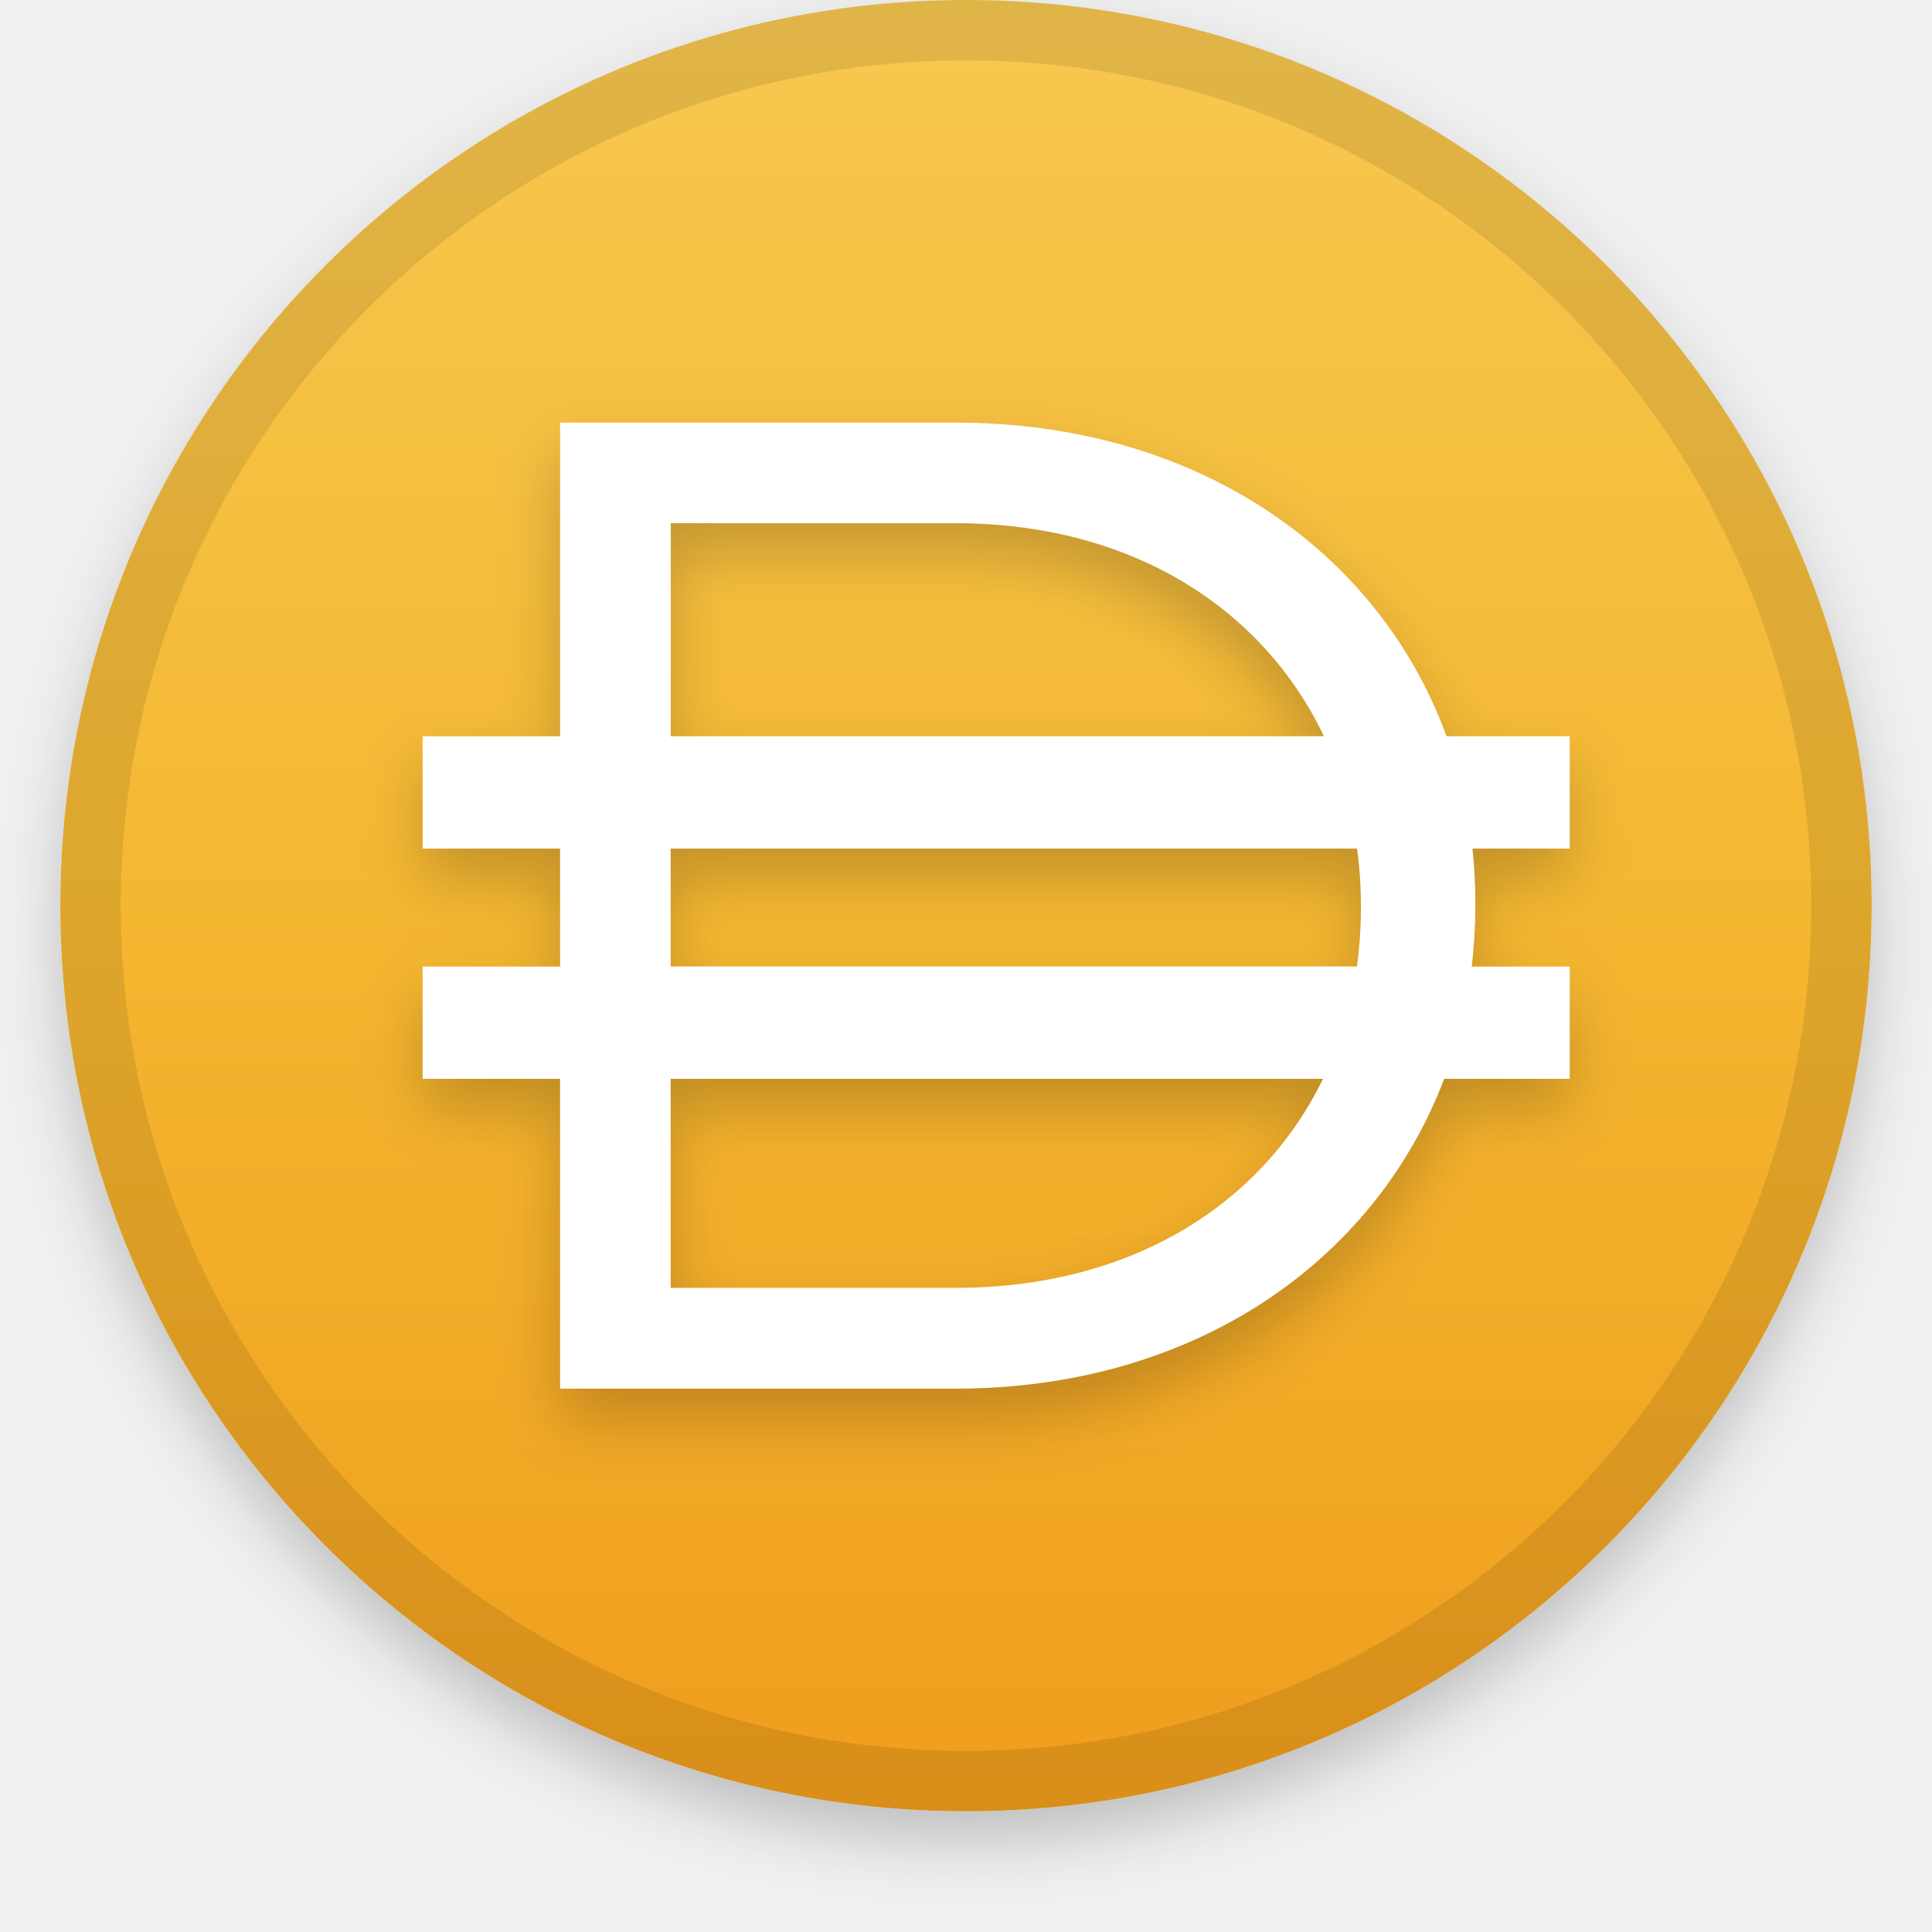
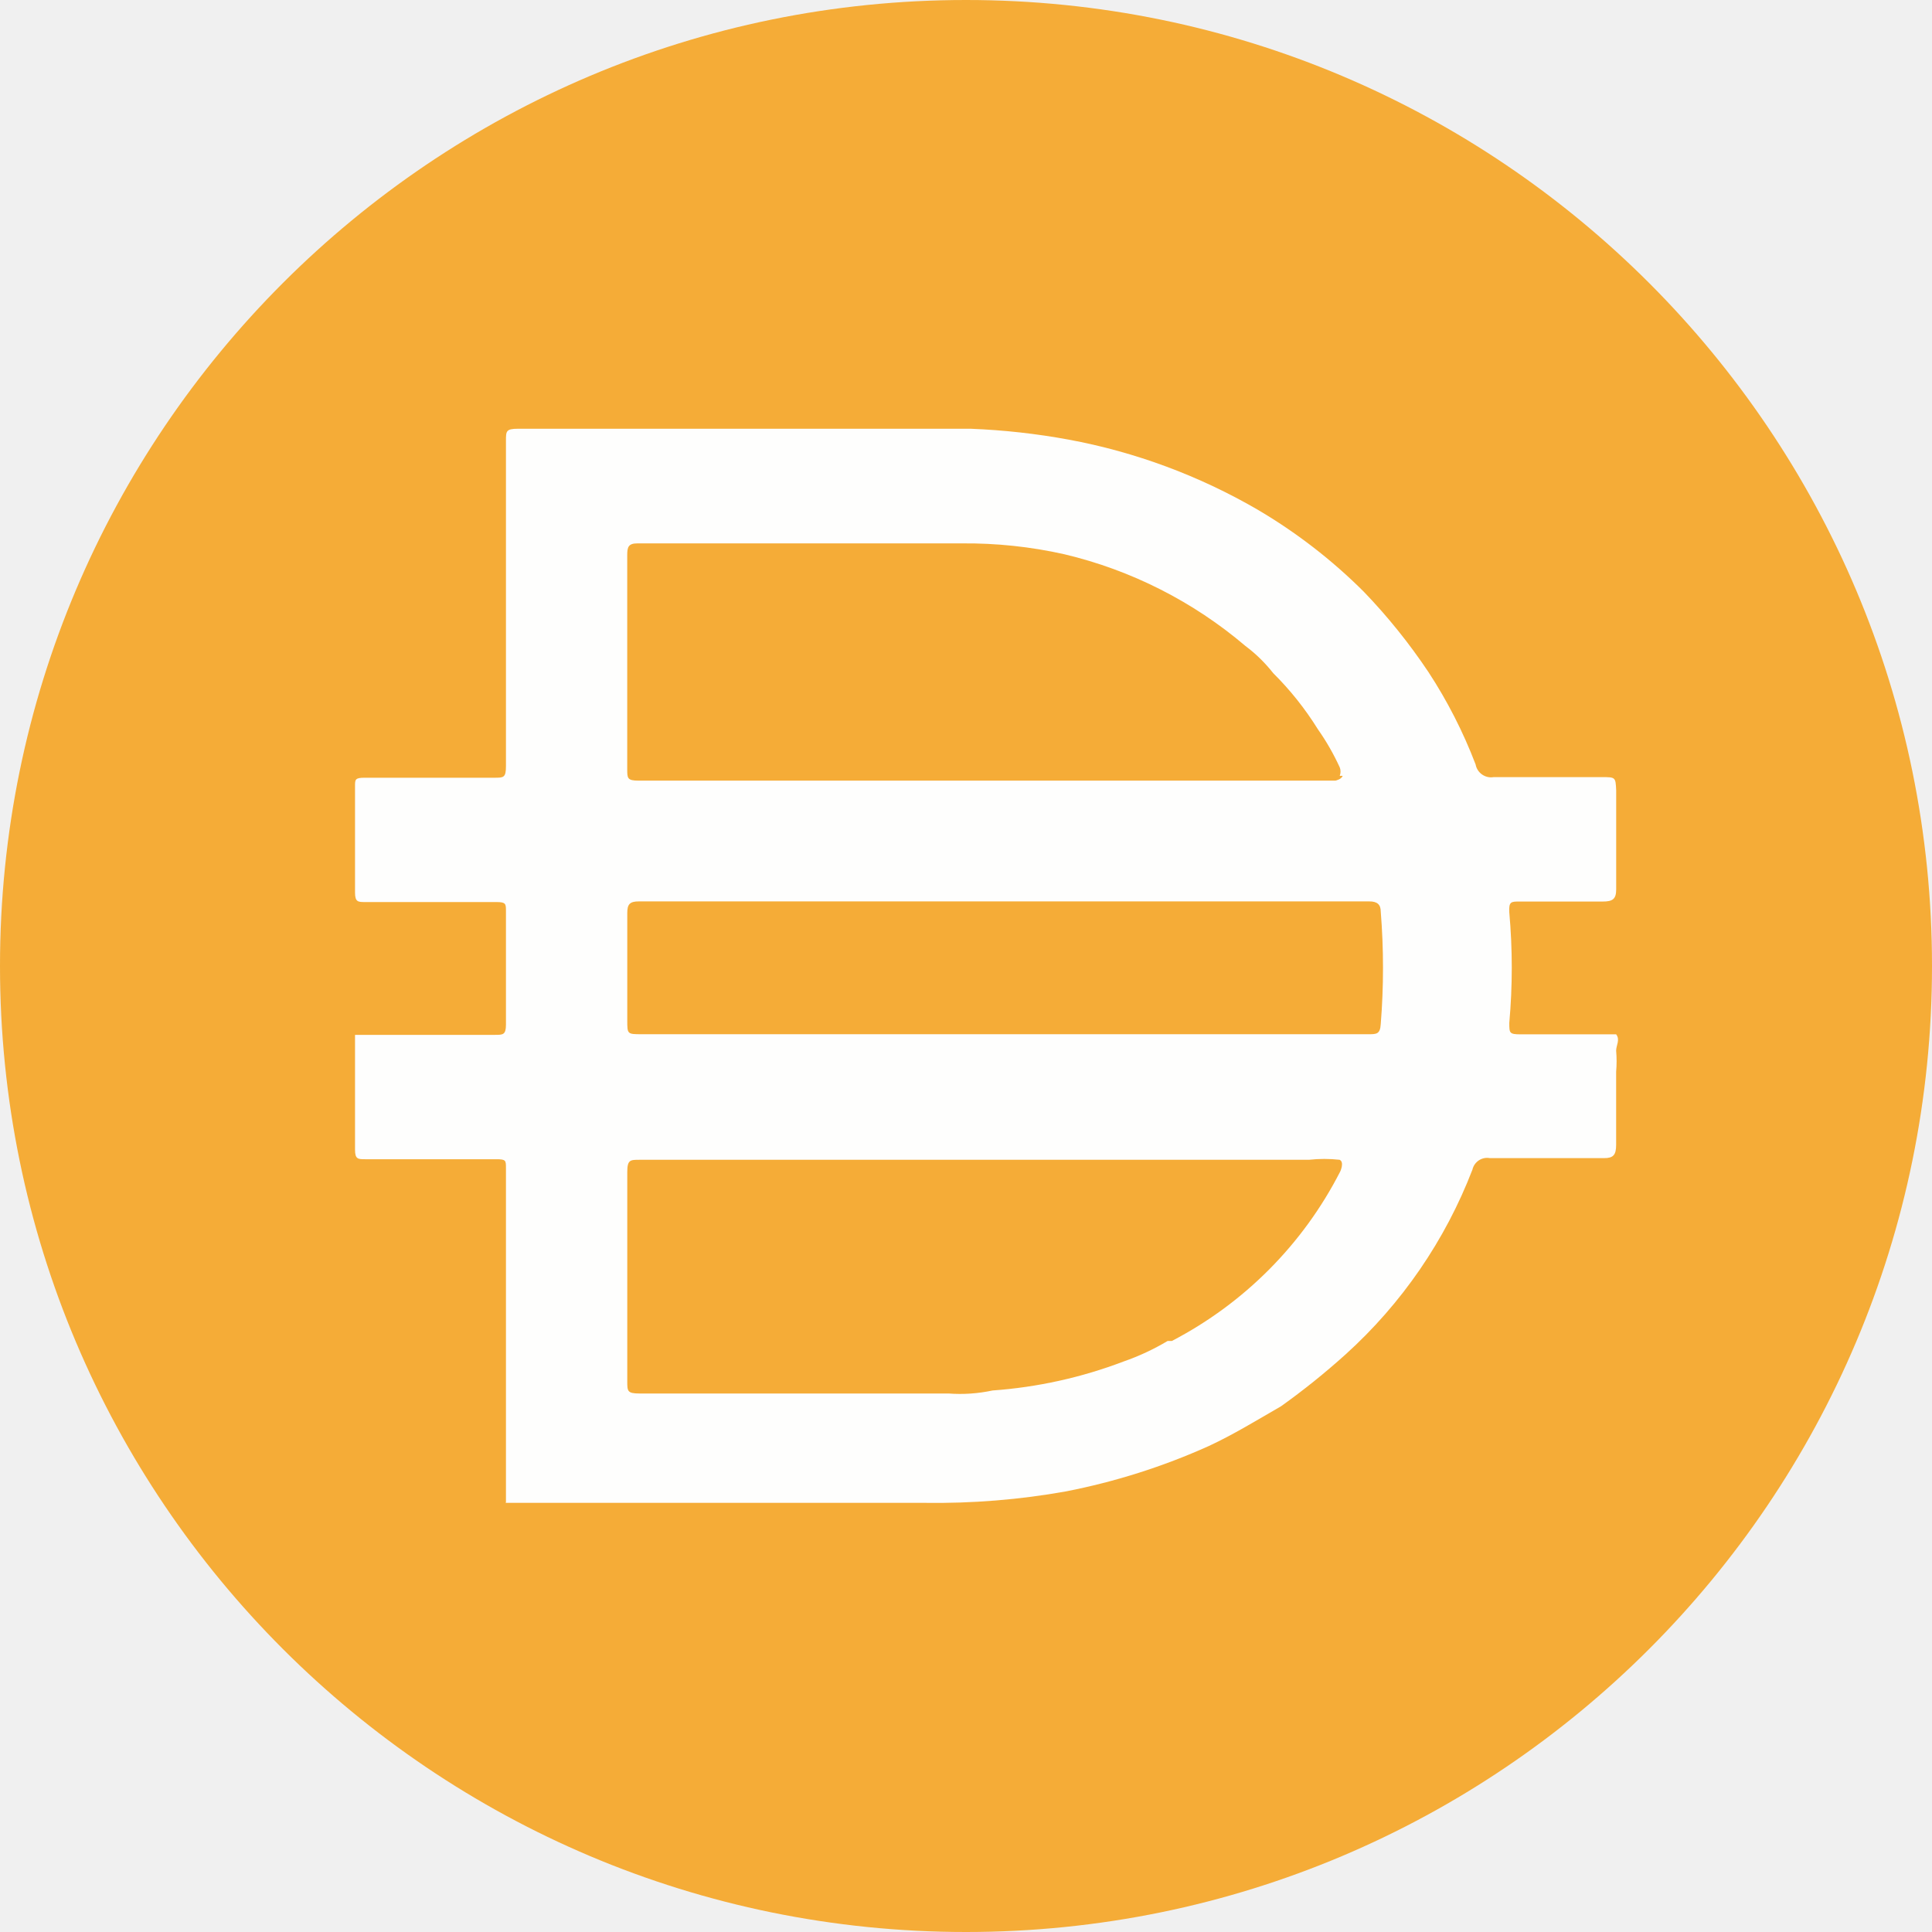
- <svg xmlns="http://www.w3.org/2000/svg" xmlns:xlink="http://www.w3.org/1999/xlink" width="32" height="32" viewBox="0 0 32 32">
-   <defs>
-     <filter x="-5.8%" y="-4.2%" width="111.7%" height="111.7%" filterUnits="objectBoundingBox" id="a">
-       <feOffset dy=".5" in="SourceAlpha" result="shadowOffsetOuter1" />
-       <feGaussianBlur stdDeviation=".5" in="shadowOffsetOuter1" result="shadowBlurOuter1" />
-       <feComposite in="shadowBlurOuter1" in2="SourceAlpha" operator="out" result="shadowBlurOuter1" />
-       <feColorMatrix values="0 0 0 0 0 0 0 0 0 0 0 0 0 0 0 0 0 0 0.199 0" in="shadowBlurOuter1" />
-     </filter>
-     <filter x="-9.2%" y="-7.8%" width="118.4%" height="121.9%" filterUnits="objectBoundingBox" id="d">
-       <feOffset dy=".5" in="SourceAlpha" result="shadowOffsetOuter1" />
-       <feGaussianBlur stdDeviation=".5" in="shadowOffsetOuter1" result="shadowBlurOuter1" />
-       <feColorMatrix values="0 0 0 0 0 0 0 0 0 0 0 0 0 0 0 0 0 0 0.204 0" in="shadowBlurOuter1" />
-     </filter>
-     <linearGradient x1="50%" y1="0%" x2="50%" y2="100%" id="c">
-       <stop stop-color="#FFF" stop-opacity=".5" offset="0%" />
-       <stop stop-opacity=".5" offset="100%" />
-     </linearGradient>
-     <circle id="b" cx="16" cy="15" r="15" />
-     <path d="M15.829 7c3.985 0 7.006 2.116 8.13 5.194H26v1.861h-1.611c.031.294.047.594.047.898v.046c0 .342-.02.68-.06 1.01H26v1.86h-2.08C22.767 20.905 19.77 23 15.83 23H9.277v-5.131H7v-1.86h2.277v-1.954H7v-1.86h2.277V7h6.552zm6.084 10.869H11.108v3.462h4.72c2.914 0 5.078-1.387 6.085-3.462zm.564-3.814H11.108v1.953h11.366c.044-.313.067-.635.067-.964V15a6.96 6.96 0 00-.064-.944zM15.83 8.666h-4.72v3.528h10.818c-1.001-2.104-3.172-3.528-6.098-3.528z" id="e" />
-   </defs>
-   <g fill="none" fill-rule="evenodd">
-     <use fill="#000" filter="url(#a)" xlink:href="#b" />
-     <use fill="#F4B731" xlink:href="#b" />
-     <use fill="url(#c)" style="mix-blend-mode:soft-light" xlink:href="#b" />
-     <circle stroke-opacity=".097" stroke="#000" stroke-linejoin="square" cx="16" cy="15" r="14.5" />
-     <g fill-rule="nonzero">
-       <use fill="#000" filter="url(#d)" xlink:href="#e" />
-       <use fill="#FFF" xlink:href="#e" />
-     </g>
+ <svg xmlns="http://www.w3.org/2000/svg" xml:space="preserve" width="100%" height="100%" version="1.1" shape-rendering="geometricPrecision" text-rendering="geometricPrecision" image-rendering="optimizeQuality" fill-rule="evenodd" clip-rule="evenodd" viewBox="0 0 444.44 444.44">
+   <g id="Layer_x0020_1">
+     <path fill="#F5AC37" fill-rule="nonzero" d="M222.22 0c122.74,0 222.22,99.5 222.22,222.22 0,122.74 -99.48,222.22 -222.22,222.22 -122.72,0 -222.22,-99.49 -222.22,-222.22 0,-122.72 99.5,-222.22 222.22,-222.22z" />
+     <path fill="#FEFEFD" fill-rule="nonzero" d="M230.41 237.91l84.44 0c1.8,0 2.65,0 2.78,-2.36 0.69,-8.59 0.69,-17.23 0,-25.83 0,-1.67 -0.83,-2.36 -2.64,-2.36l-168.05 0c-2.08,0 -2.64,0.69 -2.64,2.64l0 24.72c0,3.19 0,3.19 3.33,3.19l82.78 0zm77.79 -59.44c0.24,-0.63 0.24,-1.32 0,-1.94 -1.41,-3.07 -3.08,-6 -5.02,-8.75 -2.92,-4.7 -6.36,-9.03 -10.28,-12.92 -1.85,-2.35 -3.99,-4.46 -6.39,-6.25 -12.02,-10.23 -26.31,-17.47 -41.67,-21.11 -7.75,-1.74 -15.67,-2.57 -23.61,-2.5l-74.58 0c-2.08,0 -2.36,0.83 -2.36,2.64l0 49.3c0,2.08 0,2.64 2.64,2.64l160.27 0c0,0 1.39,-0.28 1.67,-1.11l-0.68 0zm0 88.33c-2.36,-0.26 -4.74,-0.26 -7.1,0l-154.02 0c-2.08,0 -2.78,0 -2.78,2.78l0 48.2c0,2.22 0,2.78 2.78,2.78l71.11 0c3.4,0.26 6.8,0.02 10.13,-0.69 10.32,-0.74 20.47,-2.98 30.15,-6.67 3.52,-1.22 6.92,-2.81 10.13,-4.72l0.97 0c16.67,-8.67 30.21,-22.29 38.75,-39.01 0,0 0.97,-2.1 -0.12,-2.65zm-191.81 78.75l0 -0.83 0 -32.36 0 -10.97 0 -32.64c0,-1.81 0,-2.08 -2.22,-2.08l-30.14 0c-1.67,0 -2.36,0 -2.36,-2.22l0 -26.39 32.22 0c1.8,0 2.5,0 2.5,-2.36l0 -26.11c0,-1.67 0,-2.08 -2.22,-2.08l-30.14 0c-1.67,0 -2.36,0 -2.36,-2.22l0 -24.44c0,-1.53 0,-1.94 2.22,-1.94l29.86 0c2.08,0 2.64,0 2.64,-2.64l0 -74.86c0,-2.22 0,-2.78 2.78,-2.78l104.16 0c7.56,0.3 15.07,1.13 22.5,2.5 15.31,2.83 30.02,8.3 43.47,16.11 8.92,5.25 17.13,11.59 24.44,18.89 5.5,5.71 10.46,11.89 14.86,18.47 4.37,6.67 8,13.8 10.85,21.25 0.35,1.94 2.21,3.25 4.15,2.92l24.86 0c3.19,0 3.19,0 3.33,3.06l0 22.78c0,2.22 -0.83,2.78 -3.06,2.78l-19.17 0c-1.94,0 -2.5,0 -2.36,2.5 0.76,8.46 0.76,16.95 0,25.41 0,2.36 0,2.64 2.65,2.64l21.93 0c0.97,1.25 0,2.5 0,3.76 0.14,1.61 0.14,3.24 0,4.85l0 16.81c0,2.36 -0.69,3.06 -2.78,3.06l-26.25 0c-1.83,-0.35 -3.61,0.82 -4.03,2.64 -6.25,16.25 -16.25,30.82 -29.17,42.5 -4.72,4.25 -9.68,8.25 -14.86,11.94 -5.56,3.2 -10.97,6.53 -16.67,9.17 -10.49,4.72 -21.49,8.2 -32.78,10.41 -10.72,1.92 -21.59,2.79 -32.5,2.64l-96.39 0 0 -0.14z" />
  </g>
</svg>
